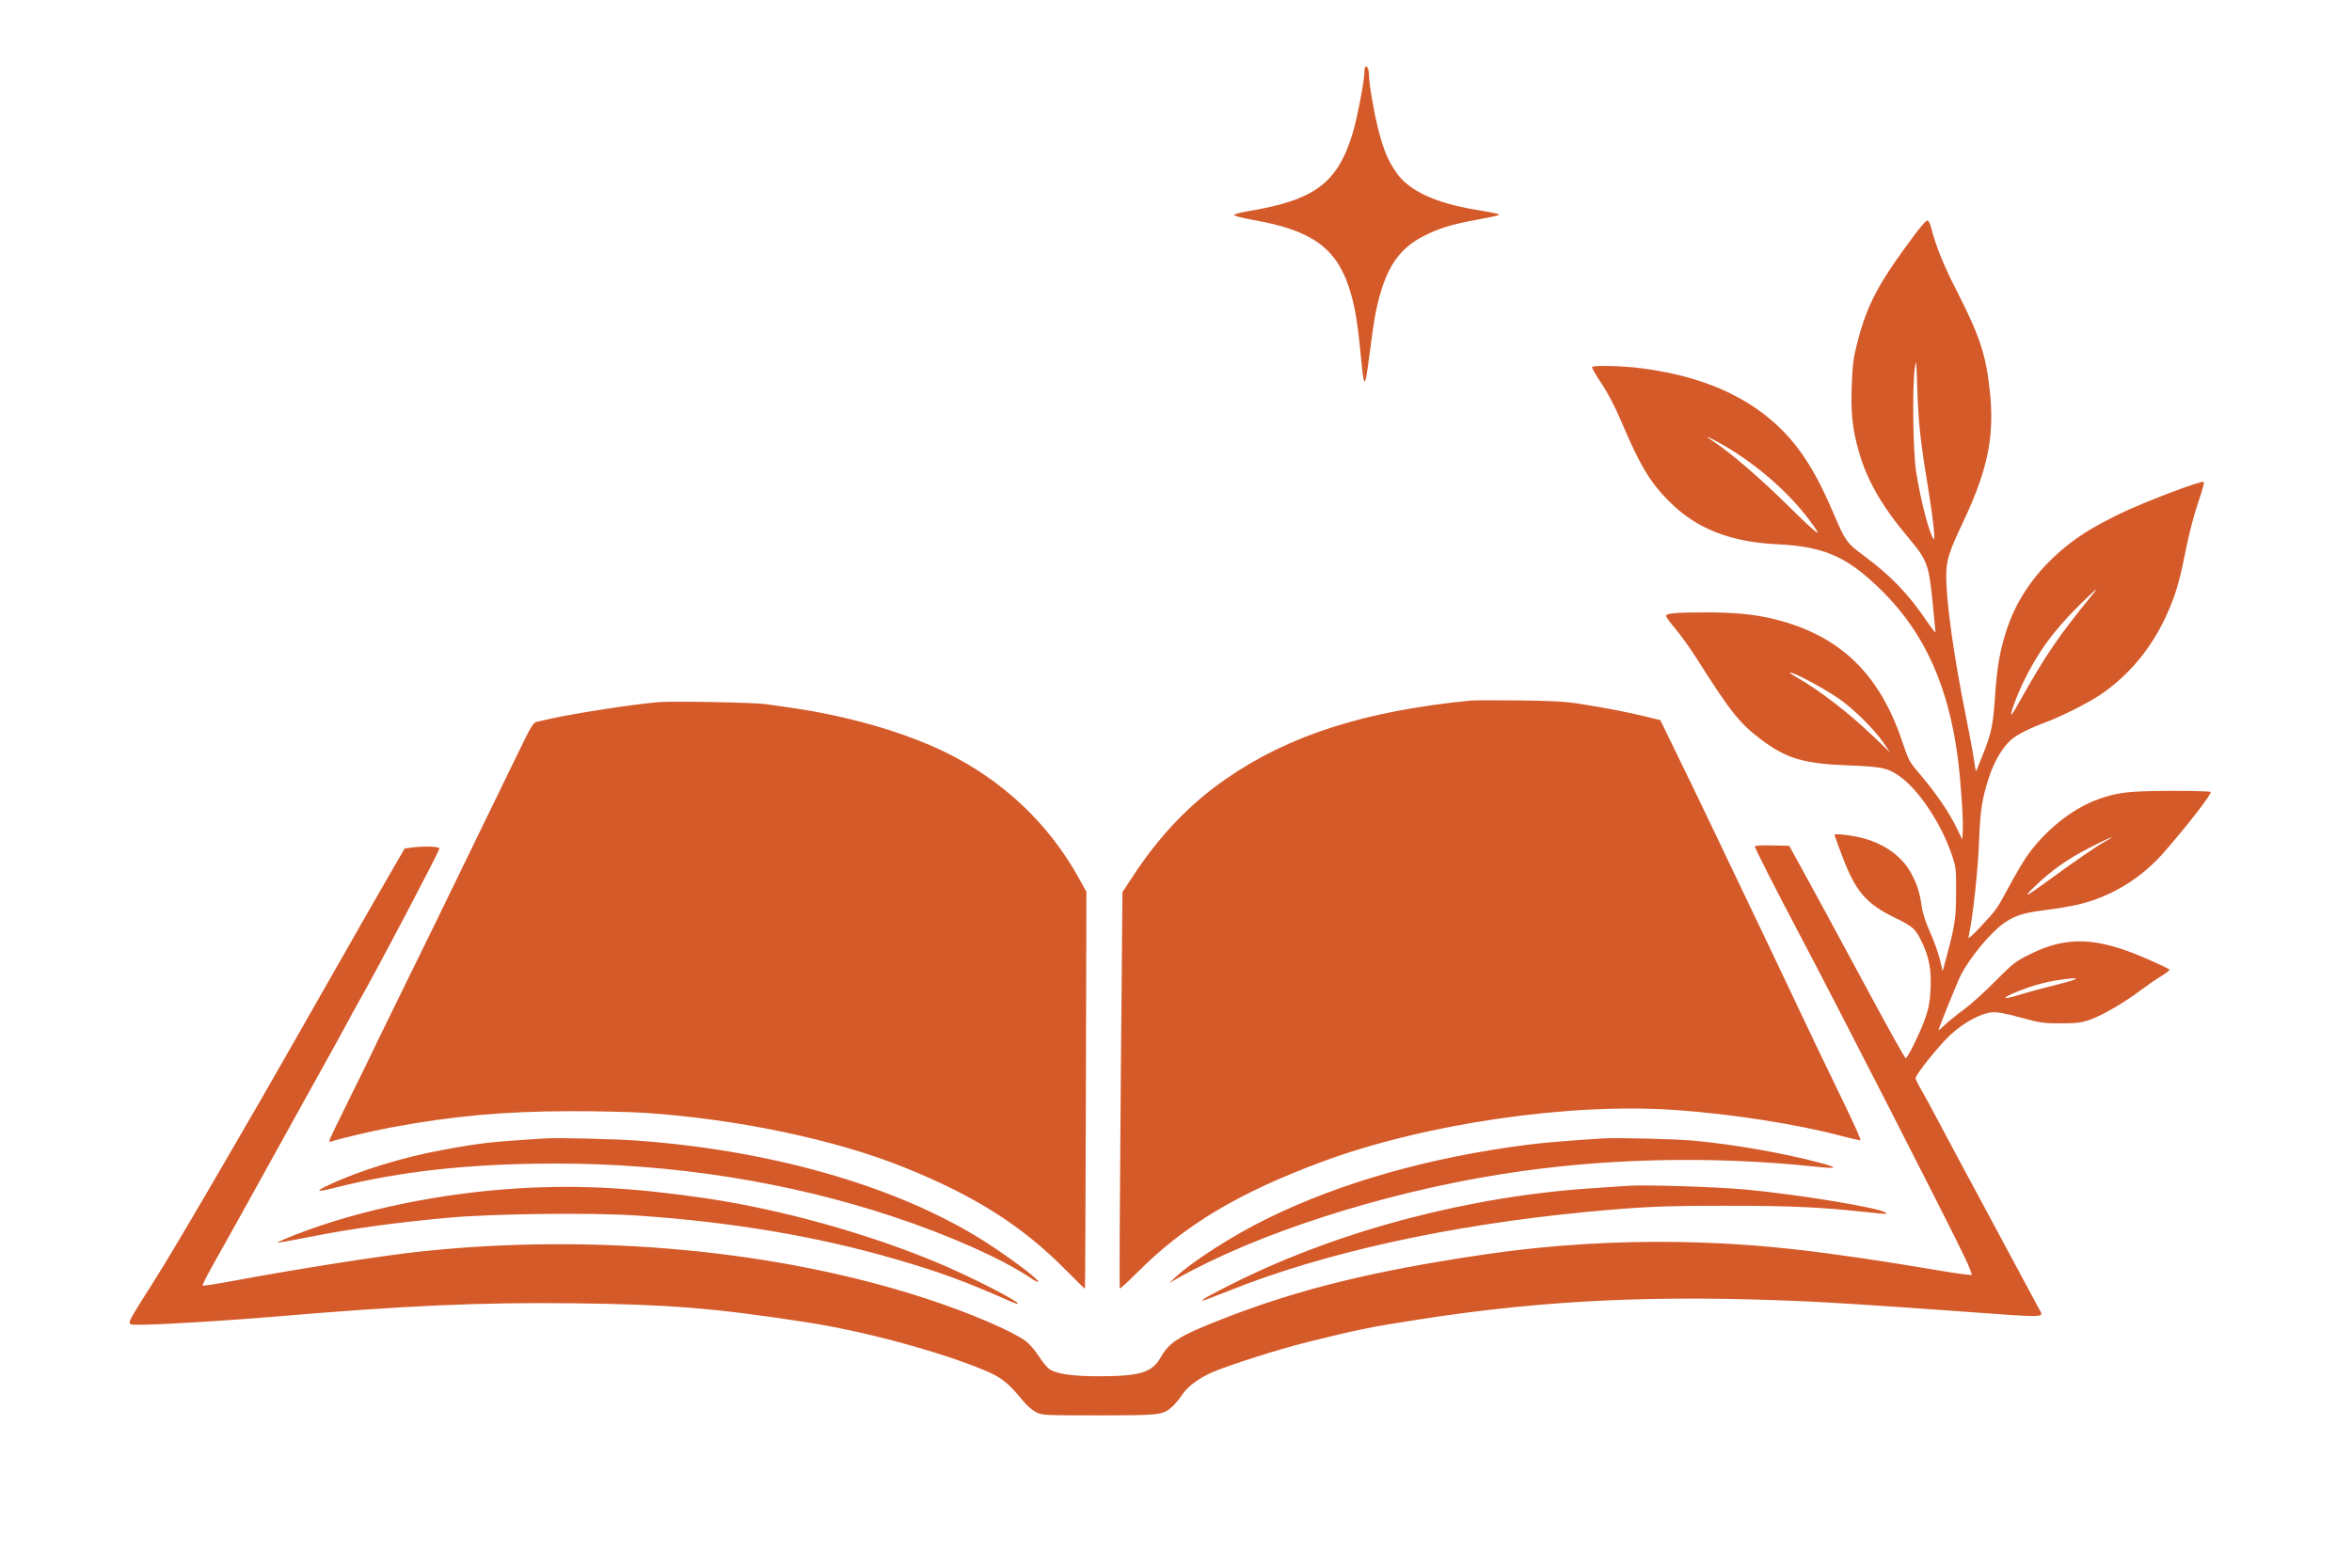
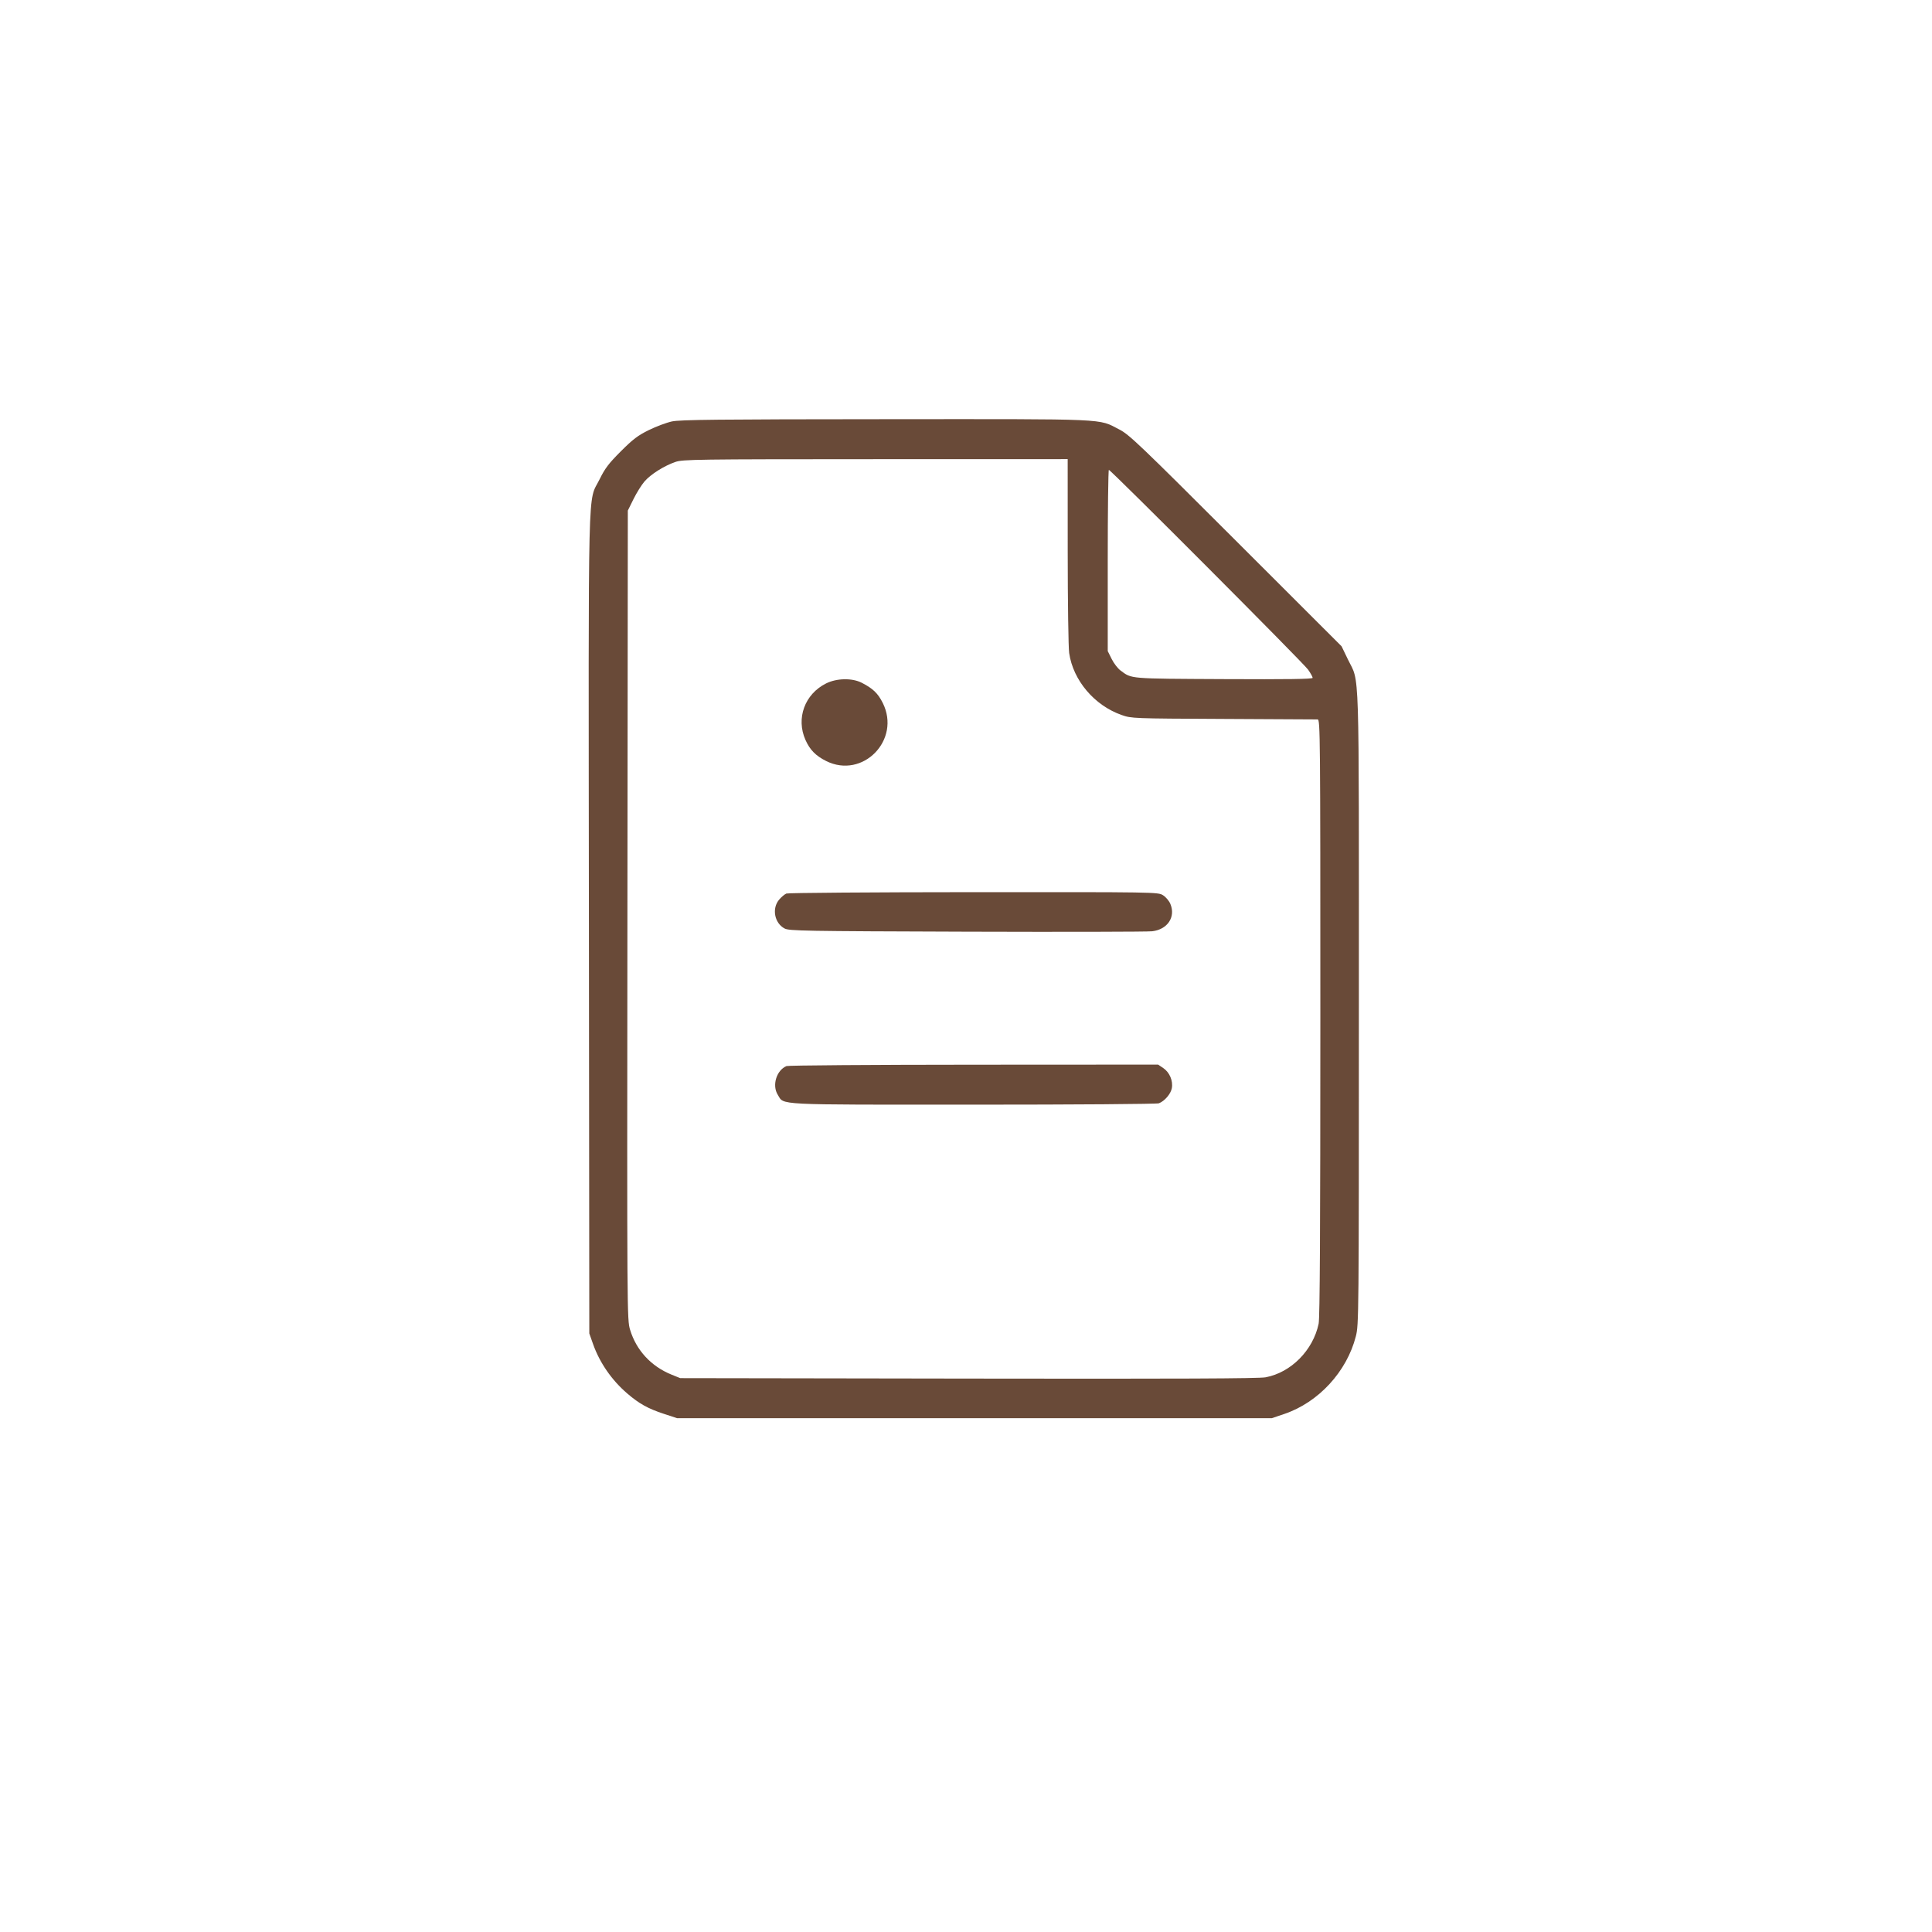
- <svg xmlns="http://www.w3.org/2000/svg" width="1536" height="1024" viewBox="0 0 1536 1024" fill="none">
-   <path fill-rule="evenodd" clip-rule="evenodd" d="M891.682 43.652C891.307 44.027 891 45.803 891 47.6C891 52.916 886.192 77.821 883.394 87C873.48 119.524 858.765 130.579 815.708 137.847C810.322 138.756 805.917 139.94 805.918 140.477C805.919 141.015 811.484 142.435 818.286 143.633C856.198 150.312 872.258 161.567 880.88 187.5C884.593 198.669 886.432 209.14 888.567 231.261C890.893 255.362 891.292 255.275 894.587 229.948C897.534 207.306 898.508 201.923 901.57 191.355C907.053 172.434 915.136 161.716 929.5 154.319C939.553 149.142 947.855 146.592 964.906 143.443C972.316 142.074 978.583 140.75 978.832 140.501C979.536 139.798 977.477 139.323 963.5 136.963C937.487 132.571 920.519 124.74 912.383 113.371C906.522 105.181 903.589 98.261 900.029 84.224C897.155 72.892 894.016 54.273 893.985 48.372C893.968 45.161 892.723 42.61 891.682 43.652ZM1250.8 152.75C1226.67 185.073 1219.52 198.457 1213.02 223.5C1210.4 233.584 1209.81 238.054 1209.32 251.5C1208.64 270.061 1209.74 280.333 1214.01 295.251C1219.33 313.894 1229.2 330.954 1246.52 351.5C1258.4 365.582 1259.6 368.739 1261.99 392.227C1263.1 403.077 1264 412.432 1264 413.016C1264 413.6 1261.46 410.347 1258.36 405.789C1245.92 387.521 1234.96 376.146 1216.81 362.687C1206.04 354.705 1205.09 353.366 1197.5 335.564C1190.62 319.426 1184.92 308.5 1178.16 298.453C1156.3 265.991 1121.13 246.848 1071.7 240.512C1059.29 238.922 1040.44 238.474 1039.66 239.75C1039.41 240.162 1042.2 245 1045.88 250.5C1050.18 256.943 1054.81 265.835 1058.89 275.5C1071.36 305.011 1078.47 316.551 1092.2 329.572C1109.48 345.962 1131.01 354.085 1161 355.527C1191.9 357.013 1207.11 363.932 1230.04 386.929C1256.94 413.907 1272.43 448.366 1278.52 494.802C1280.49 509.82 1282.21 534.785 1281.81 542.5L1281.5 548.5L1277.79 540.723C1273.27 531.267 1264.51 518.343 1255.05 507.182C1246.51 497.112 1246.87 497.756 1241.9 483.233C1226.95 439.531 1201.16 415.01 1159.1 404.506C1146 401.236 1133.25 399.998 1112.79 400.011C1094.19 400.023 1087.99 400.615 1088.01 402.381C1088.02 402.996 1090.88 406.89 1094.38 411.034C1097.87 415.178 1104.14 423.953 1108.3 430.534C1130.2 465.152 1136.25 472.714 1150.5 483.34C1166.92 495.578 1177.93 498.818 1207 499.952C1229.06 500.813 1232.56 501.538 1240.26 506.837C1252.54 515.288 1267.21 537.022 1274.26 557.218C1277.42 566.273 1277.5 566.904 1277.45 583C1277.39 600.101 1276.7 604.65 1270.86 626.286L1268.68 634.389L1266.89 626.813C1265.9 622.646 1263.05 614.674 1260.54 609.097C1257.75 602.881 1255.61 596.355 1255.01 592.229C1253.62 582.652 1252.29 578.428 1248.25 570.693C1241.99 558.712 1229.01 549.883 1212.79 546.573C1205.59 545.104 1198 544.498 1198 545.392C1198 545.607 1200.27 551.795 1203.05 559.142C1211.81 582.305 1218.6 590.252 1237.52 599.488C1249.88 605.522 1251.23 606.822 1255.96 617.244C1260 626.17 1261.34 634.242 1260.78 646.254C1260.42 653.899 1259.59 658.531 1257.53 664.5C1254.38 673.658 1245.83 691.206 1244.53 691.192C1244.05 691.187 1234.6 674.379 1223.53 653.841C1196.73 604.126 1182.52 577.915 1174.83 564L1168.48 552.5L1157.24 552.217C1150.63 552.051 1146 552.325 1146 552.882C1146 553.98 1161.05 583.608 1174.51 609C1197.88 653.084 1270.71 795.456 1282.86 820.784C1285.83 826.99 1287.98 832.356 1287.62 832.709C1287.27 833.061 1278.32 831.891 1267.74 830.108C1188.99 816.841 1148.19 812.309 1098.5 811.306C1056.57 810.459 1012.44 813.156 972 819.037C898.054 829.789 848.419 841.929 798.466 861.481C770.366 872.48 763.653 876.638 758.096 886.484C752.385 896.603 744.628 898.958 717 898.963C700.531 898.965 690.145 897.451 685.427 894.36C683.94 893.386 680.769 889.54 678.381 885.815C675.993 882.089 672.118 877.64 669.77 875.927C660.723 869.327 634.152 857.927 606.531 848.795C509.187 816.61 388.123 805.235 274 817.55C248.753 820.275 194.233 828.834 152.216 836.669C141.609 838.646 132.678 840.011 132.368 839.701C132.058 839.392 134.936 833.595 138.764 826.819C147.651 811.087 160.375 788.181 186.992 740C198.691 718.825 211.295 696.1 215.002 689.5C218.709 682.9 223.897 673.45 226.532 668.5C229.166 663.55 232.992 656.575 235.035 653C246.459 633.003 287 555.898 287 554.166C287 552.876 276.489 552.56 268.773 553.618L264.267 554.235L255.776 568.868C251.106 576.915 245.248 587.1 242.758 591.5C240.268 595.9 229.104 615.475 217.948 635C206.793 654.525 192.294 679.95 185.728 691.5C179.162 703.05 172.076 715.425 169.981 719C167.886 722.575 159.663 736.75 151.708 750.5C127.242 792.788 107.438 826.165 99.198 839C88.299 855.976 84.783 861.952 84.64 863.742C84.513 865.34 85.547 865.475 96 865.228C111.772 864.855 151.688 862.352 180 859.961C264.882 852.793 312.929 850.639 373.5 851.288C436.068 851.958 466.517 854.41 526 863.566C564.094 869.43 612.876 882.569 643 895.08C653.998 899.647 658.491 903.238 668.344 915.336C670.458 917.931 674.058 921.055 676.344 922.277C680.424 924.459 681.178 924.5 717.5 924.5C757.635 924.5 759.302 924.308 765.372 918.979C767.132 917.433 770.131 913.861 772.036 911.04C775.773 905.507 782.659 900.367 791.684 896.376C801.912 891.853 835.349 881.225 853.601 876.696C887.265 868.343 895.524 866.676 928.5 861.578C1009.13 849.111 1082.66 845.704 1178.27 850.004C1198.8 850.927 1228.19 852.823 1280 856.567C1339.5 860.865 1334.81 861.071 1331.28 854.315C1330.18 852.217 1316.69 827.1 1301.3 798.5C1285.9 769.9 1269.99 740.2 1265.94 732.5C1261.89 724.8 1256.87 715.582 1254.79 712.016C1252.7 708.45 1251 704.981 1251 704.309C1251 701.938 1266.03 683.169 1273.56 676.138C1282.27 668.007 1293.3 661.965 1300.74 661.254C1304.23 660.919 1309.22 661.818 1319.5 664.631C1332.33 668.144 1334.54 668.46 1346 668.425C1356.85 668.391 1359.42 668.048 1365.5 665.831C1373.64 662.863 1387.51 654.736 1398.26 646.647C1402.4 643.53 1408.34 639.447 1411.45 637.574C1414.56 635.701 1416.97 633.8 1416.8 633.35C1416.64 632.899 1409.31 629.429 1400.52 625.639C1369.11 612.1 1349.66 611.445 1326.01 623.131C1316.24 627.962 1314.68 629.171 1303.01 640.972C1296.13 647.934 1286.9 656.244 1282.5 659.439C1278.1 662.634 1272.59 667.086 1270.25 669.332C1267.91 671.578 1266 673.169 1266 672.866C1266 671.716 1278.25 641.444 1280.48 637.077C1286.27 625.748 1299.28 609.903 1308.1 603.427C1315.22 598.199 1321.25 596.237 1335.67 594.46C1342.66 593.598 1352.17 592.009 1356.8 590.93C1378.43 585.887 1398.16 573.946 1413.07 556.878C1428.83 538.844 1444.49 518.602 1443.69 517.311C1443.42 516.865 1431.56 516.544 1417.34 516.598C1390.19 516.7 1383.32 517.485 1370.56 521.946C1353.16 528.031 1334.07 543.529 1322.6 560.888C1320.2 564.524 1315.23 573.084 1311.56 579.908C1303.94 594.097 1304.22 593.698 1293.29 605.488C1288.79 610.348 1285.29 613.464 1285.52 612.413C1288.52 598.596 1291.69 569.33 1292.55 547.5C1293.28 528.761 1294.54 521.047 1299.08 507.307C1302.5 496.98 1307.77 488.144 1313.49 483.133C1317.29 479.804 1325.32 475.753 1336 471.771C1347.37 467.533 1365.78 458.104 1373.5 452.565C1393.67 438.097 1408.23 419.105 1418 394.496C1421.86 384.79 1424.09 376.341 1428.04 356.5C1429.79 347.7 1433.2 334.896 1435.61 328.047C1438.02 321.198 1439.63 315.229 1439.18 314.783C1437.94 313.544 1399.28 328.277 1383.47 336.013C1375.76 339.789 1365.86 345.212 1361.47 348.064C1336.42 364.365 1318.9 385.982 1310.67 410.754C1306.2 424.218 1304.18 435.477 1302.94 454C1301.63 473.444 1300.61 478.497 1295.3 492C1292.81 498.325 1290.65 503.633 1290.51 503.795C1290.36 503.957 1289.7 500.357 1289.05 495.795C1288.39 491.233 1286.07 478.725 1283.9 468C1276.05 429.29 1271.03 393.621 1271.01 376.432C1271 365.979 1272.53 361.051 1282.12 340.773C1298.11 306.926 1302.57 285.242 1299.54 256C1297.05 231.922 1292.92 219.41 1277.58 189.426C1269.13 172.91 1264.21 160.673 1261.02 148.25C1260.41 145.912 1259.34 144 1258.63 144C1257.91 144 1254.39 147.938 1250.8 152.75ZM1250.46 240.5C1248.77 252.761 1249.31 294.942 1251.33 308C1254.19 326.534 1260.12 349.24 1262.89 352.235C1263.9 353.324 1262.48 339.258 1260.15 325C1254.02 287.571 1252.9 277.621 1252.08 253C1251.48 234.85 1251.36 233.985 1250.46 240.5ZM1115 285.386C1115 285.578 1116.91 286.997 1119.25 288.541C1130.21 295.776 1149.2 312.085 1166.6 329.208C1188.73 350.977 1191.52 352.876 1181.23 339.179C1166.91 320.131 1144.06 300.723 1121.75 288.682C1118.04 286.678 1115 285.195 1115 285.386ZM1357.95 395.294C1341.01 411.978 1330.25 426.858 1320.91 446.5C1316.3 456.201 1312.03 468.399 1313.92 466.458C1314.43 465.931 1316.74 462.125 1319.04 458C1335.75 428.113 1344.55 415.22 1366.88 387.909C1371.12 382.721 1368.61 384.796 1357.95 395.294ZM1169 439.444C1169 439.704 1171.14 441.146 1173.75 442.65C1188.84 451.335 1207.5 465.758 1223.66 481.23L1234.39 491.5L1229.95 485C1224.13 476.478 1210.27 462.801 1200.94 456.378C1190.5 449.187 1169 437.791 1169 439.444ZM960.5 457.609C891.6 464.341 841.913 480.213 800.868 508.605C777.211 524.969 757.7 545.278 740.346 571.601L733.028 582.702L731.897 711.9C731.274 782.959 730.998 841.331 731.281 841.615C731.565 841.898 736.905 837.006 743.149 830.743C773.575 800.221 809.05 779.017 863.5 758.807C930.263 734.027 1024.78 720.179 1094 725.037C1131.15 727.644 1173.67 734.295 1202.87 742.065C1209.12 743.728 1214.59 744.956 1215.03 744.794C1215.47 744.633 1210.8 734.141 1204.66 721.48C1191.15 693.611 1181.14 672.731 1175.2 660C1172.77 654.775 1163.68 635.65 1155.01 617.5C1146.34 599.35 1134.74 575.05 1129.22 563.5C1112 527.41 1107.08 517.186 1095.52 493.443L1084.29 470.387L1075.04 468.119C1063.3 465.239 1049.03 462.465 1032.5 459.852C1022.2 458.224 1013.78 457.736 992 457.507C976.875 457.348 962.7 457.394 960.5 457.609ZM430 458.622C412.657 460.146 376.057 465.79 359.223 469.538C355.525 470.361 351.465 471.266 350.199 471.549C348.369 471.958 346.297 475.381 340.071 488.282C332.383 504.212 322.862 523.792 303.492 563.5C298.126 574.5 290.251 590.7 285.99 599.5C281.73 608.3 269.864 632.529 259.622 653.342C249.38 674.156 241 691.361 241 691.576C241 691.791 235.15 703.716 228 718.076C220.85 732.436 215 744.642 215 745.2C215 745.758 215.787 745.908 216.75 745.534C220.577 744.048 242.782 738.803 254.786 736.549C294.763 729.043 329.081 725.902 372 725.819C389.875 725.785 412.15 726.279 421.5 726.916C482.268 731.061 545.644 744.41 590.512 762.515C637.127 781.325 667.585 800.716 696.411 829.937C702.962 836.578 708.428 841.896 708.557 841.756C708.687 841.615 708.952 783.225 709.146 712L709.5 582.5L704.216 573C684.617 537.759 654.578 509.492 617.523 491.42C590.014 478.004 553.207 467.461 515 462.052C510.875 461.468 504.125 460.507 500 459.917C492.584 458.855 438.696 457.859 430 458.622ZM1364.16 553.957C1349.61 561.486 1339.37 568.773 1328.52 579.317C1320.74 586.87 1322.78 586.02 1336.5 575.987C1353.83 563.313 1369.15 552.745 1374.3 549.903C1384.48 544.289 1377.28 547.171 1364.16 553.957ZM1342 640.528C1337.32 641.262 1329.45 643.293 1324.5 645.042C1307.69 650.981 1303.96 654.507 1319.77 649.513C1324.1 648.145 1334.81 645.254 1343.57 643.089C1360.35 638.941 1359.63 637.761 1342 640.528ZM356 743.594C319.354 745.936 314.758 746.452 289.383 751.07C263.322 755.813 234.938 764.524 214.957 773.913C205.117 778.537 206.358 778.955 219.819 775.553C261.469 765.027 307.241 760.062 363 760.022C439.036 759.967 515.307 772.009 583.911 794.9C621.114 807.314 655.128 822.577 673.75 835.212C676.087 836.798 678 837.675 678 837.161C678 835.584 664.284 825.03 648.5 814.46C592.575 777.011 508.741 751.892 417 745.097C401.88 743.978 364.436 743.054 356 743.594ZM1047.5 743.589C1027.67 744.754 1009.01 746.28 998.819 747.57C934.215 755.745 875.93 772.219 827.5 795.994C805.39 806.848 779.257 823.529 767.849 834.072L763.5 838.09L769 834.987C821.095 805.593 902.4 779.409 980 767.034C1046.01 756.508 1116.89 754.795 1185.75 762.064C1200.61 763.632 1201.1 762.855 1187.5 759.249C1164.26 753.086 1131.49 747.385 1106 745.068C1094.22 743.997 1056.69 743.049 1047.5 743.589ZM1063 774.575C1060.53 774.781 1050.85 775.433 1041.5 776.025C960.533 781.147 875.641 803.403 806.838 837.544C791.079 845.364 784.628 848.961 785.249 849.583C785.444 849.777 793.455 846.785 803.052 842.933C864.52 818.261 947.29 800.055 1036.5 791.587C1072.22 788.196 1086.68 787.565 1128 787.593C1169.21 787.621 1187.83 788.447 1217.21 791.552C1233.37 793.26 1232.65 793.231 1231.45 792.128C1228.09 789.041 1175.34 780.305 1140.32 777.034C1121.01 775.23 1073.34 773.714 1063 774.575ZM340 776.131C288.597 779.106 235.22 790.081 193.681 806.216C186.63 808.954 181.05 811.383 181.279 811.612C181.509 811.842 190.652 810.252 201.598 808.078C229.788 802.482 255.924 798.839 292 795.479C321.188 792.76 385.674 791.962 415.5 793.951C477.376 798.076 533.501 807.533 585 822.512C613.902 830.919 630.76 837.104 658.902 849.625C661.874 850.947 664.487 851.846 664.711 851.622C666.041 850.292 633.503 833.667 612 824.69C566.052 805.508 509.565 789.827 460.5 782.633C414.152 775.838 378.397 773.908 340 776.131Z" fill="#D55A2A" />
+ <svg xmlns="http://www.w3.org/2000/svg" width="1254" height="1254" viewBox="0 0 1254 1254" fill="none">
+   <path fill-rule="evenodd" clip-rule="evenodd" d="M436.104 273.546C432.586 274.31 425.836 276.839 421.104 279.167C414.02 282.652 410.813 285.087 402.95 292.95C395.105 300.795 392.655 304.018 389.232 311C381.335 327.105 381.951 301.71 382.241 599.195L382.5 865.5L384.928 872.362C389.231 884.528 397.039 895.809 407.169 904.5C414.913 911.143 420.614 914.308 430.928 917.69L439.5 920.5H632.5H825.5L833.631 917.744C855.806 910.228 874.17 890.294 880.032 867.377C881.958 859.844 882 855.309 882 654.05C882 424.992 882.599 444.003 874.881 428L870.781 419.5L802.14 350.917C739.499 288.328 732.888 282.021 726.5 278.752C712.476 271.576 721.908 271.991 574.856 272.079C465.942 272.145 441.367 272.405 436.104 273.546ZM438.368 299.839C430.999 302.386 422.319 307.868 418.322 312.5C416.423 314.7 413.211 319.852 411.185 323.948L407.5 331.396L407.235 593.948C406.972 854.212 406.987 856.558 408.974 863.12C413.01 876.449 422.647 886.874 435.881 892.227L441.5 894.5L628.5 894.796C764.89 895.012 817.124 894.785 821.5 893.958C837.995 890.839 852.265 876.415 855.885 859.201C856.683 855.41 857 798.84 857 660.451C857 476.895 856.91 466.998 855.25 466.956C854.288 466.932 826.725 466.787 794 466.634C735.188 466.359 734.425 466.33 728.054 464.101C710.334 457.903 696.525 441.603 693.959 423.855C693.454 420.36 693.031 390.613 693.02 357.75L693 298L568.25 298.033C451.451 298.063 443.173 298.178 438.368 299.839ZM719 363.804V422.607L721.549 427.722C722.951 430.535 725.538 433.902 727.299 435.202C734.731 440.694 732.146 440.478 794.25 440.788C836.015 440.997 852 440.77 852 439.969C852 439.359 850.684 436.979 849.076 434.68C846.042 430.343 721.024 305 719.731 305C719.329 305 719 331.462 719 363.804ZM536.207 443.584C522.323 450.503 516.568 466.236 522.795 480.249C525.66 486.696 529.452 490.57 536.2 493.942C559.999 505.835 584.96 480.251 572.97 456.255C569.842 449.996 566.553 446.843 559.29 443.144C553.058 439.97 543.077 440.16 536.207 443.584ZM510.418 579.969C509.274 580.432 507.136 582.238 505.668 583.982C500.862 589.695 502.696 599.216 509.267 602.662C512.24 604.221 521.757 604.387 627.5 604.726C690.75 604.929 744.911 604.81 747.858 604.462C757.818 603.285 763.198 595.197 759.658 586.724C758.799 584.667 756.66 582.154 754.81 581.026C751.537 579.03 750.152 579.008 632 579.067C566.275 579.1 511.563 579.506 510.418 579.969ZM510.5 691.954C503.983 694.65 500.989 704.48 504.826 710.58C509.122 717.409 501.037 717 631.836 717C697.627 717 750.894 716.609 752.185 716.118C755.9 714.702 759.899 710.054 760.595 706.345C761.491 701.57 759.141 696.012 755.067 693.266L751.704 691L632.102 691.063C566.321 691.098 511.6 691.499 510.5 691.954Z" fill="#694A38" />
</svg>
